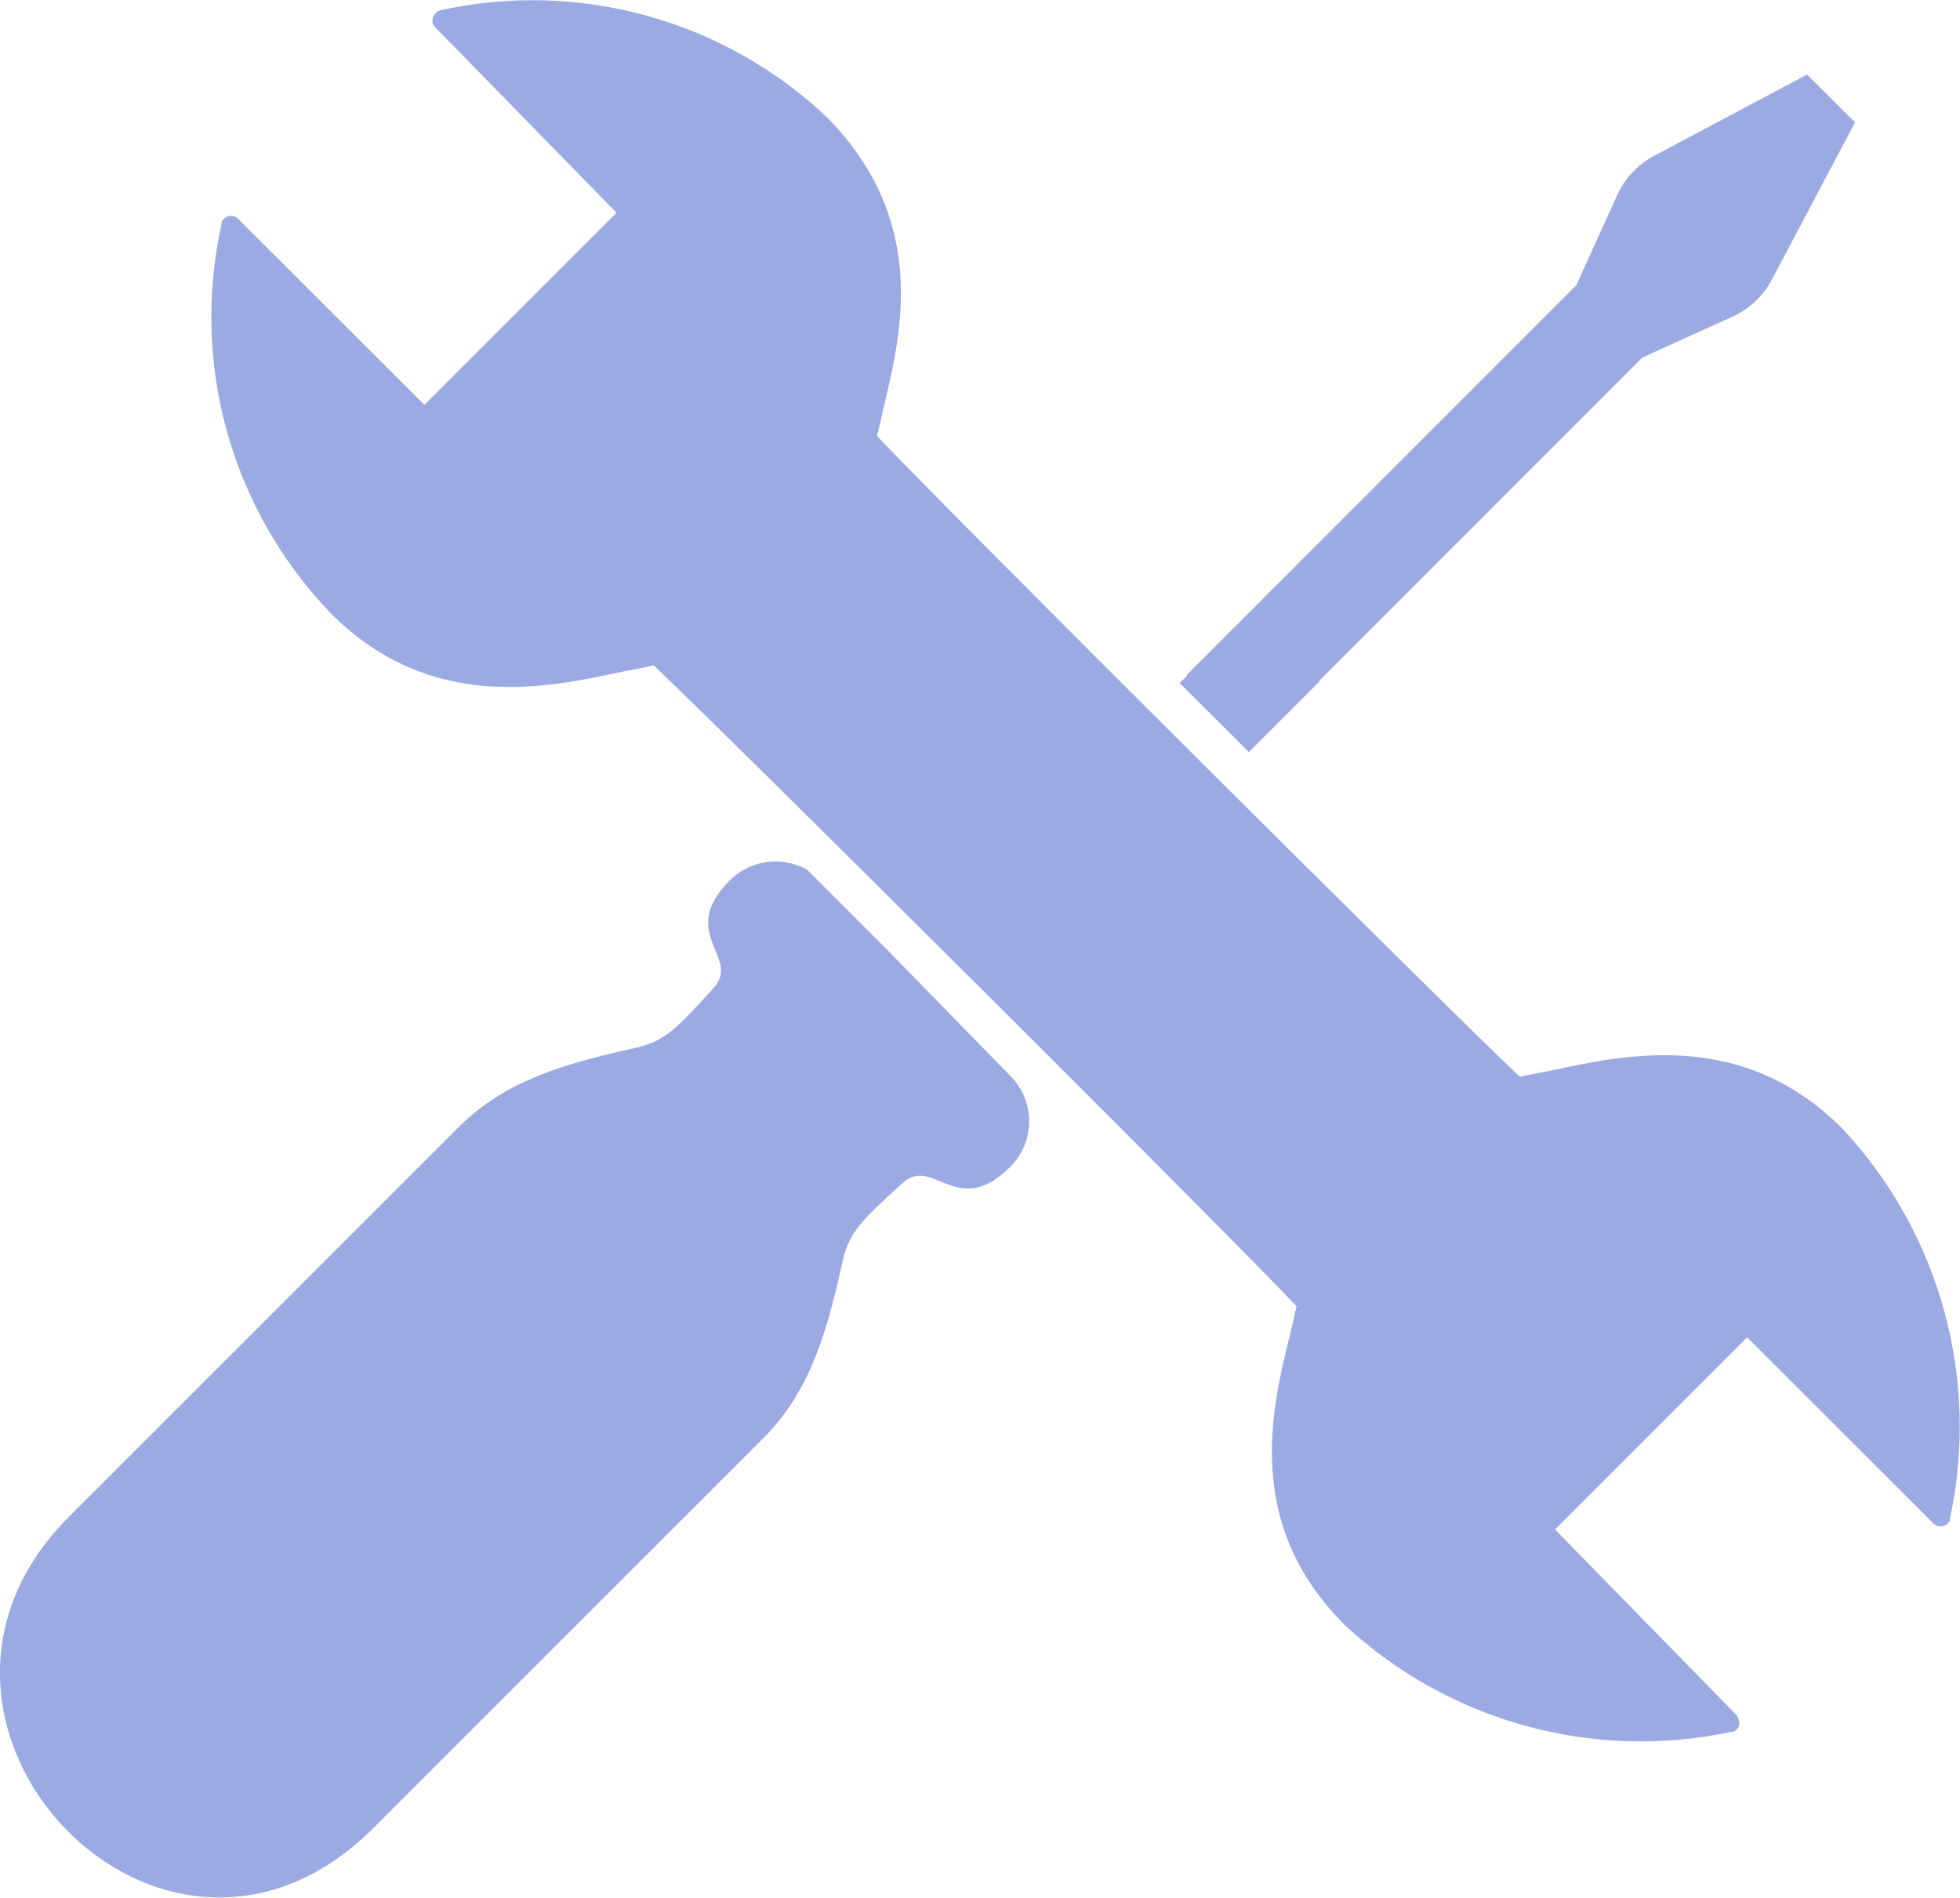
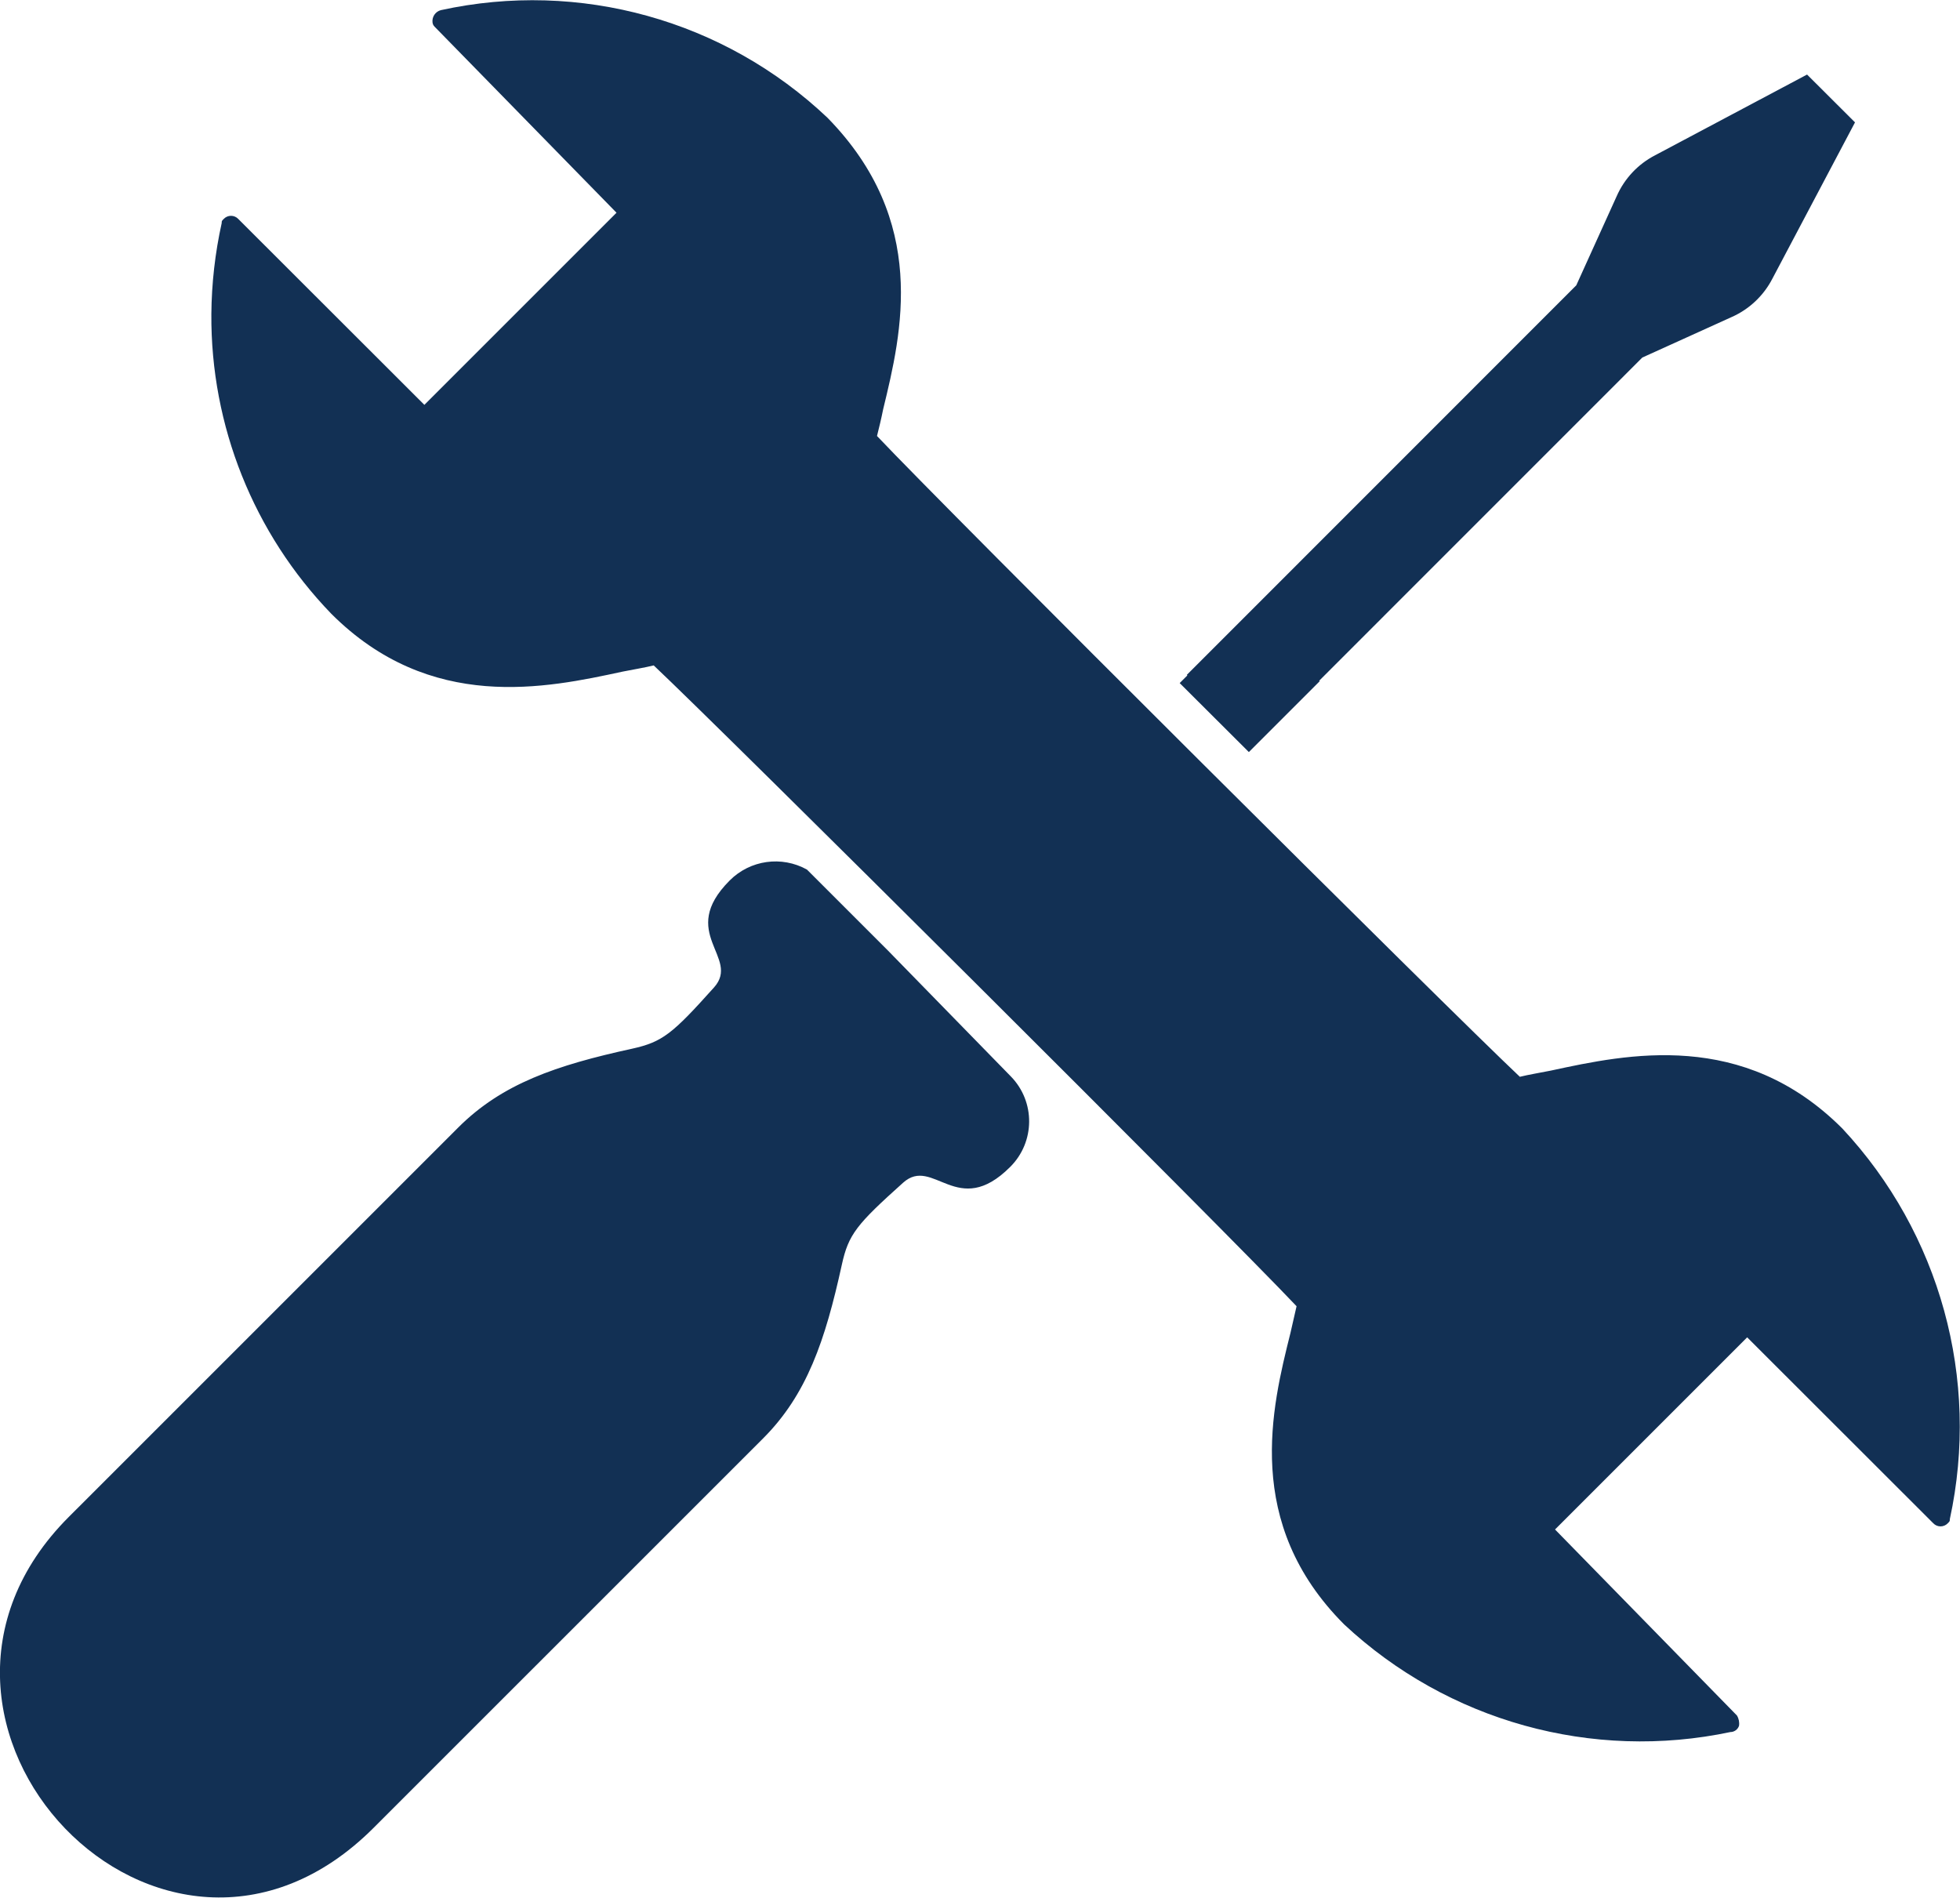
<svg xmlns="http://www.w3.org/2000/svg" width="82.626" height="79.992" viewBox="0 0 82.626 79.992">
  <defs>
    <clipPath id="clip-path">
      <rect id="Rectangle_594" data-name="Rectangle 594" width="82.626" height="79.992" transform="translate(0 0)" fill="none" />
    </clipPath>
  </defs>
  <g id="Group_2444" data-name="Group 2444" transform="translate(0 -0.004)">
    <g id="Group_2443" data-name="Group 2443" transform="translate(0 0.004)" clip-path="url(#clip-path)">
-       <path id="Path_1585" data-name="Path 1585" d="M37.434,40.078l-3.416-3.415a2.727,2.727,0,0,0-3.256.459c-2.221,2.221.476,3.24-.661,4.509-1.755,1.959-2.172,2.3-3.456,2.584-3.206.7-5.48,1.476-7.328,3.323L2.9,63.954c-8.654,8.654,3.955,22,12.848,13.109L32.166,60.647c1.847-1.847,2.62-4.122,3.323-7.328.281-1.283.626-1.7,2.584-3.456,1.269-1.138,2.289,1.559,4.509-.661a2.71,2.71,0,0,0,.029-3.821L37.66,40.31Zm12.62-11.6-.323.323c.961.96,1.94,1.935,2.916,2.908l2.974-2.974.018-.008-.028-.024L69.234,15.077l3.75-1.7a3.55,3.55,0,0,0,1.735-1.629L78.2,5.163,76.179,3.147l-6.4,3.4a3.55,3.55,0,0,0-1.629,1.735l-1.7,3.75L50.033,28.454ZM72.961,73.023a.389.389,0,0,0,.349-.261.653.653,0,0,0-.087-.436l-7.669-7.843,8.1-8.1L81.5,64.222a.421.421,0,0,0,.61,0c.087-.087.087-.087.087-.174a18.412,18.412,0,0,0-4.532-16.47c-4.183-4.183-9.063-3.137-12.287-2.44-.436.087-.959.174-1.307.261-2.963-2.789-24.139-23.878-27.1-27.015.087-.349.174-.7.261-1.133.784-3.224,1.917-7.93-2.353-12.287A18.073,18.073,0,0,0,18.583.432a.478.478,0,0,0-.349.523.3.3,0,0,0,.087.174L25.99,8.972l-8.1,8.1L10.043,9.233a.421.421,0,0,0-.61,0c-.087.087-.087.087-.087.174a18.46,18.46,0,0,0-.436,3.834,18.009,18.009,0,0,0,5.054,12.636c4.183,4.183,9.063,3.137,12.287,2.44.436-.087.959-.174,1.307-.261,2.963,2.789,24.139,23.878,27.1,27.015L54.4,56.2c-.784,3.137-2,8.017,2.266,12.287a18.316,18.316,0,0,0,16.3,4.532" transform="translate(0 -0.004)" fill="#9caae4" fill-rule="evenodd" />
+       <path id="Path_1585" data-name="Path 1585" d="M37.434,40.078l-3.416-3.415a2.727,2.727,0,0,0-3.256.459c-2.221,2.221.476,3.24-.661,4.509-1.755,1.959-2.172,2.3-3.456,2.584-3.206.7-5.48,1.476-7.328,3.323L2.9,63.954c-8.654,8.654,3.955,22,12.848,13.109L32.166,60.647c1.847-1.847,2.62-4.122,3.323-7.328.281-1.283.626-1.7,2.584-3.456,1.269-1.138,2.289,1.559,4.509-.661a2.71,2.71,0,0,0,.029-3.821L37.66,40.31Zm12.62-11.6-.323.323c.961.96,1.94,1.935,2.916,2.908l2.974-2.974.018-.008-.028-.024L69.234,15.077l3.75-1.7a3.55,3.55,0,0,0,1.735-1.629L78.2,5.163,76.179,3.147l-6.4,3.4a3.55,3.55,0,0,0-1.629,1.735l-1.7,3.75L50.033,28.454ZM72.961,73.023a.389.389,0,0,0,.349-.261.653.653,0,0,0-.087-.436l-7.669-7.843,8.1-8.1L81.5,64.222a.421.421,0,0,0,.61,0c.087-.087.087-.087.087-.174a18.412,18.412,0,0,0-4.532-16.47c-4.183-4.183-9.063-3.137-12.287-2.44-.436.087-.959.174-1.307.261-2.963-2.789-24.139-23.878-27.1-27.015.087-.349.174-.7.261-1.133.784-3.224,1.917-7.93-2.353-12.287A18.073,18.073,0,0,0,18.583.432a.478.478,0,0,0-.349.523.3.3,0,0,0,.087.174L25.99,8.972l-8.1,8.1L10.043,9.233a.421.421,0,0,0-.61,0c-.087.087-.087.087-.087.174a18.46,18.46,0,0,0-.436,3.834,18.009,18.009,0,0,0,5.054,12.636c4.183,4.183,9.063,3.137,12.287,2.44.436-.087.959-.174,1.307-.261,2.963,2.789,24.139,23.878,27.1,27.015L54.4,56.2c-.784,3.137-2,8.017,2.266,12.287a18.316,18.316,0,0,0,16.3,4.532" transform="translate(0 -0.004)" fill="#123054" fill-rule="evenodd" />
    </g>
  </g>
</svg>
